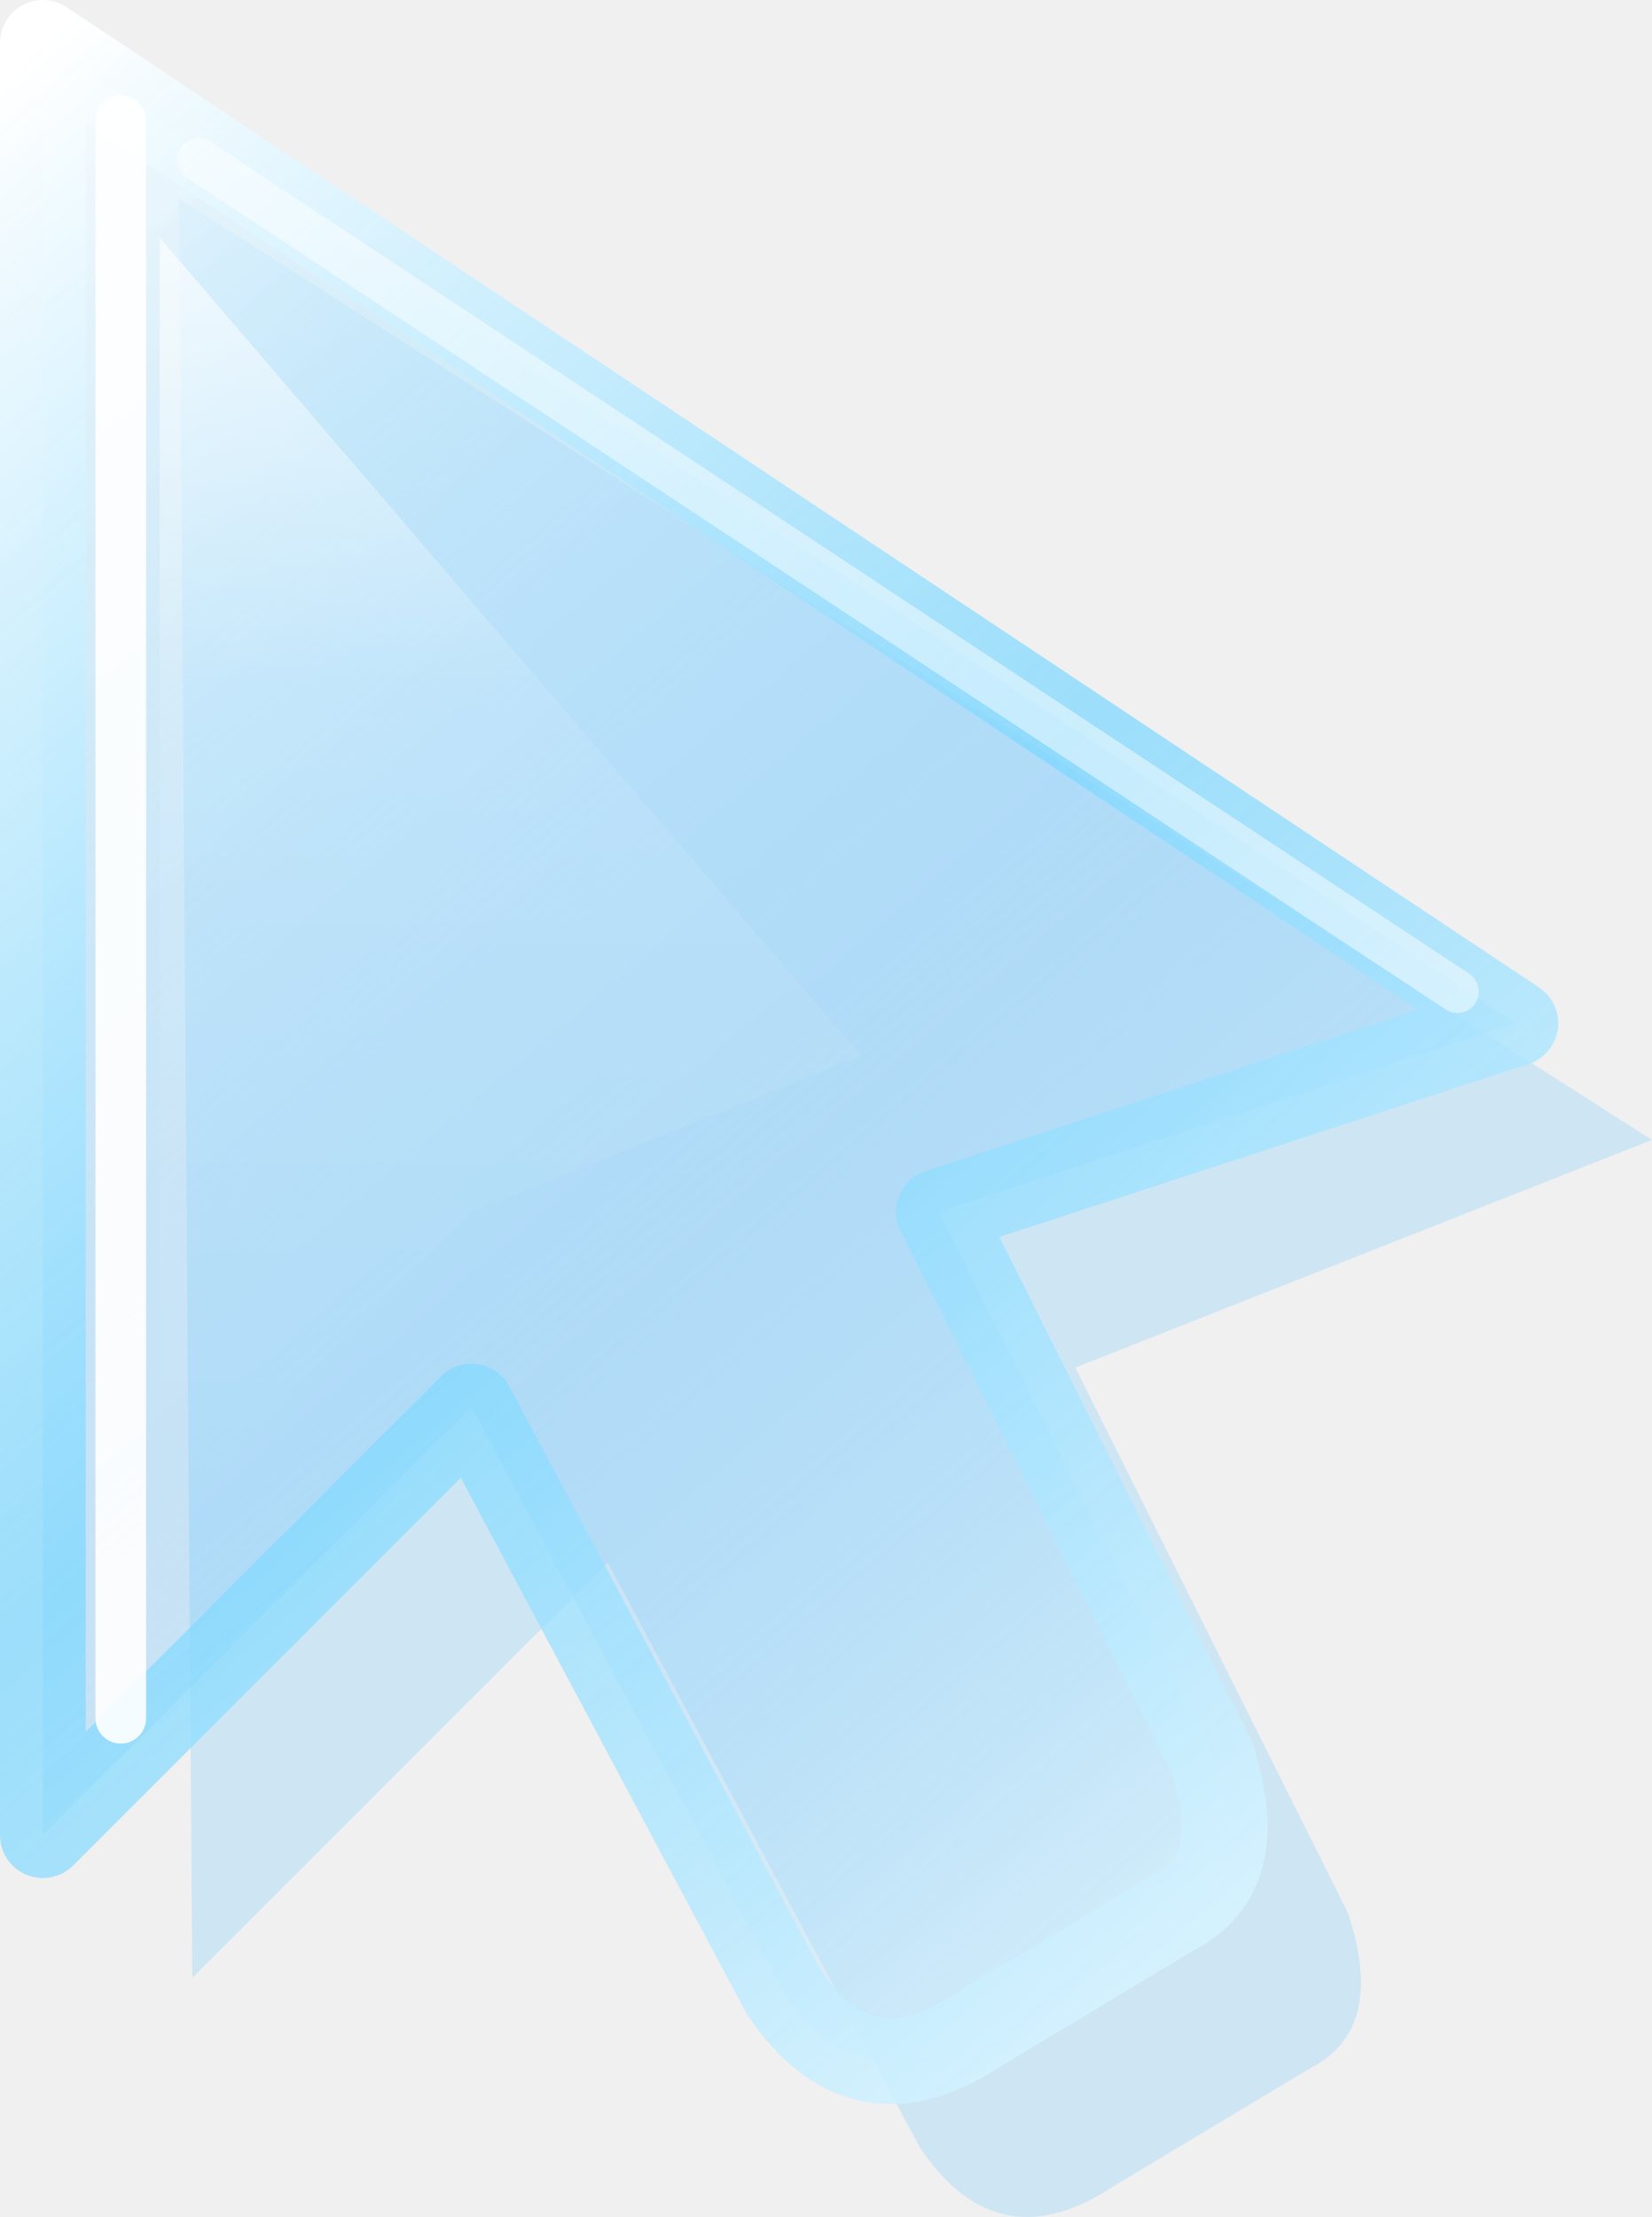
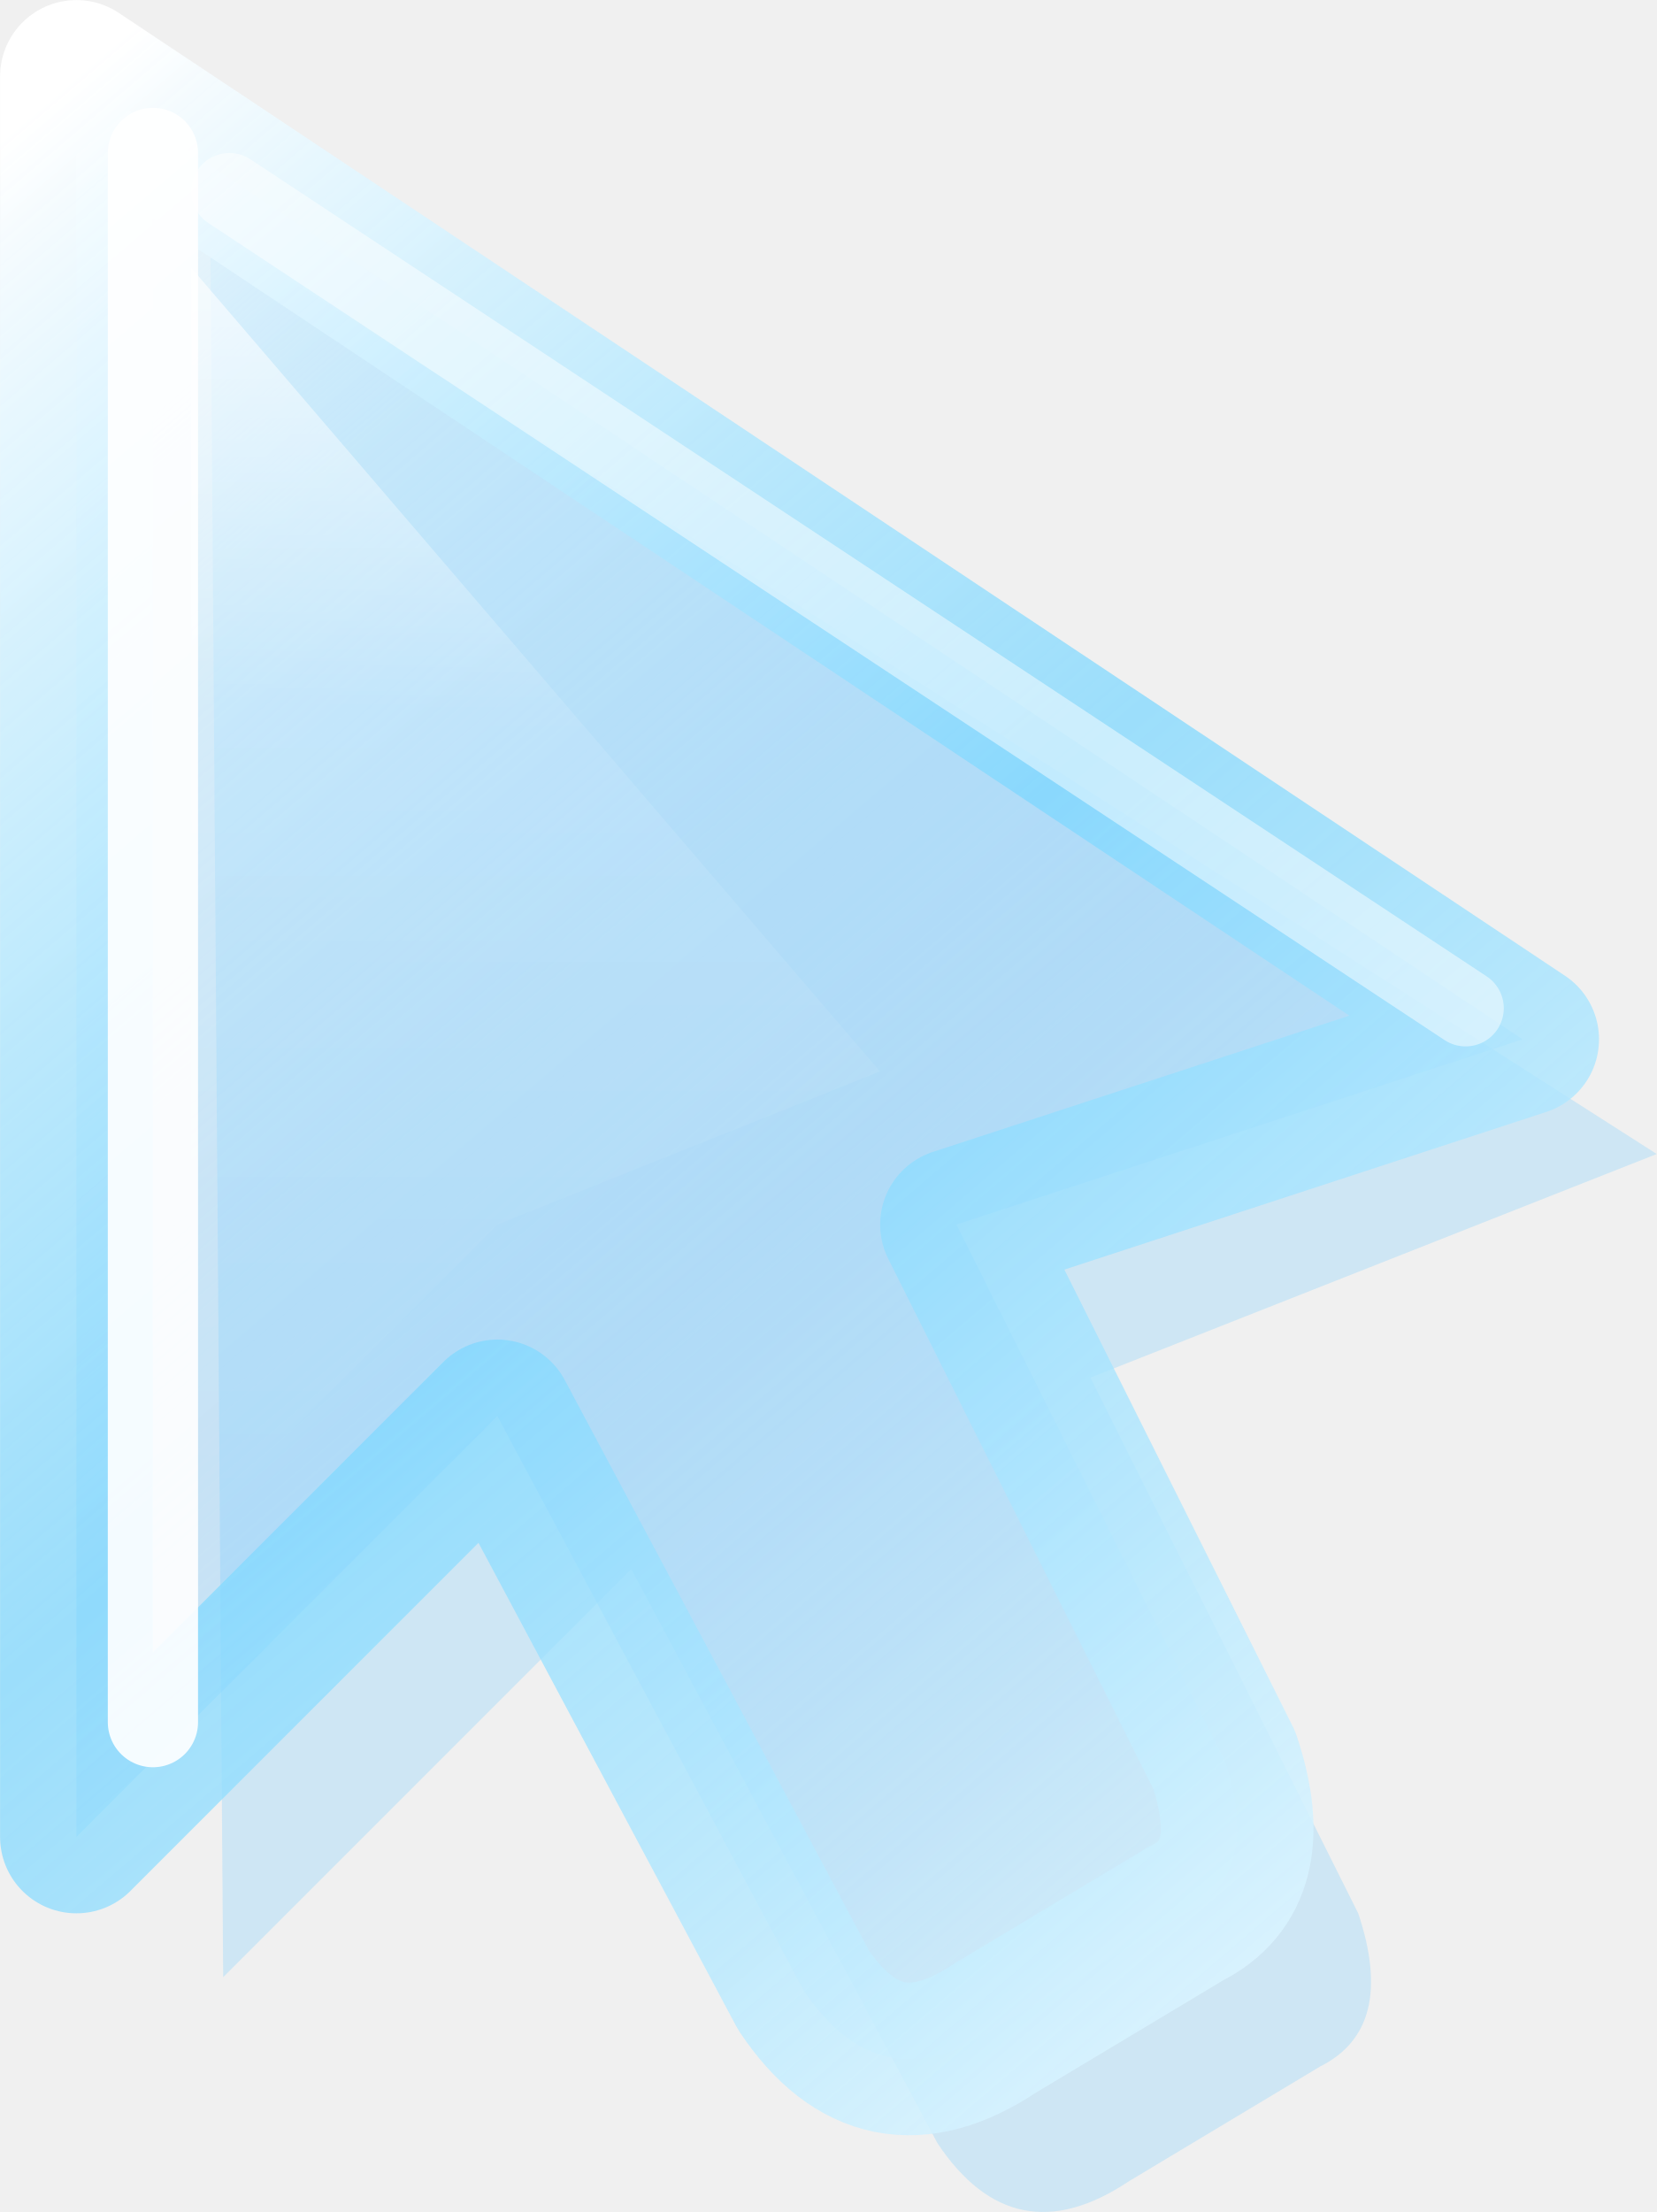
- <svg xmlns="http://www.w3.org/2000/svg" version="1.1" width="42.4" height="56.9" viewBox="0,0,42.4,56.9">
+ <svg xmlns="http://www.w3.org/2000/svg" version="1.1" width="23.867" height="31.861" viewBox="0,0,23.867,31.861">
  <defs>
-     <linearGradient x1="219.9" y1="152.65" x2="264.15" y2="204.45" gradientUnits="userSpaceOnUse" id="color-1">
+     <linearGradient x1="219.9" y1="152.65" x2="244.293" y2="181.205" gradientUnits="userSpaceOnUse" id="color-1">
      <stop offset="0" stop-color="#ffffff" stop-opacity="0.92" />
      <stop offset="0.18" stop-color="#bfe9ff" stop-opacity="0.58" />
      <stop offset="0.52" stop-color="#65bfff" stop-opacity="0.28" />
      <stop offset="0.82" stop-color="#d9f5ff" stop-opacity="0.48" />
      <stop offset="1" stop-color="#ffffff" stop-opacity="0.82" />
    </linearGradient>
-     <linearGradient x1="219.9" y1="152.65" x2="264.15" y2="204.45" gradientUnits="userSpaceOnUse" id="color-2">
+     <linearGradient x1="219.9" y1="152.65" x2="244.293" y2="181.205" gradientUnits="userSpaceOnUse" id="color-2">
      <stop offset="0" stop-color="#ffffff" stop-opacity="0.98" />
      <stop offset="0.45" stop-color="#7bd7ff" stop-opacity="0.72" />
      <stop offset="1" stop-color="#ffffff" stop-opacity="0.95" />
    </linearGradient>
-     <linearGradient x1="222.9" y1="157.65" x2="222.9" y2="190.65" gradientUnits="userSpaceOnUse" id="color-3">
+     <linearGradient x1="221.554" y1="155.406" x2="221.554" y2="173.598" gradientUnits="userSpaceOnUse" id="color-3">
      <stop offset="0" stop-color="#ffffff" stop-opacity="0.9" />
      <stop offset="0.35" stop-color="#ffffff" stop-opacity="0.15" />
      <stop offset="1" stop-color="#ffffff" stop-opacity="0" />
    </linearGradient>
  </defs>
  <g transform="translate(-218.8,-151.55)">
    <g data-paper-data="{&quot;isPaintingLayer&quot;:true}" fill-rule="nonzero" stroke-miterlimit="10" stroke-dasharray="" stroke-dashoffset="0" style="mix-blend-mode: normal">
-       <path d="M261.2,180.807l-14.8,5.843l7,14c0.667,2 0.333,3.333 -1,4l-5,3c-2,1.333 -3.667,1 -5,-1l-8,-15l-10.665,10.665l-0.335,-45.665z" fill="#69c9ff" stroke="none" stroke-width="1" stroke-linecap="butt" stroke-linejoin="miter" opacity="0.25" />
-       <path d="M257.695,177.811l-14.795,4.839l7,14c0.667,2 0.333,3.333 -1,4l-5,3c-2,1.333 -3.667,1 -5,-1l-8,-15l-11,11v-46z" fill="url(#color-1)" stroke="url(#color-2)" stroke-width="2.2" stroke-linecap="butt" stroke-linejoin="round" />
-       <path d="M240.9,178.65l-10,4l-8,8v-33z" fill="url(#color-3)" stroke="none" stroke-width="1" stroke-linecap="butt" stroke-linejoin="miter" opacity="0.7" />
-       <path d="M221.9,154.65v41" fill="#000000" stroke-opacity="0.9" stroke="#ffffff" stroke-width="1.3" stroke-linecap="round" stroke-linejoin="miter" />
-       <path d="M223.9,155.65l32.304,21.348" fill="#000000" stroke-opacity="0.48" stroke="#ffffff" stroke-width="1.1" stroke-linecap="round" stroke-linejoin="miter" />
+       <path d="M242.667,168.172l-8.159,3.221l3.859,7.718c0.368,1.103 0.184,1.838 -0.551,2.205l-2.756,1.654c-1.103,0.735 -2.021,0.551 -2.756,-0.551l-4.41,-8.269l-5.879,5.879l-0.185,-25.173z" fill="#69c9ff" stroke="none" stroke-width="1" stroke-linecap="butt" stroke-linejoin="miter" opacity="0.25" />
+       <path d="M240.735,166.52l-8.156,2.668l3.859,7.718c0.368,1.103 0.184,1.838 -0.551,2.205l-2.756,1.654c-1.103,0.735 -2.021,0.551 -2.756,-0.551l-4.41,-8.269l-6.064,6.064v-25.358z" fill="url(#color-1)" stroke="url(#color-2)" stroke-width="2.2" stroke-linecap="butt" stroke-linejoin="round" />
+       <path d="M231.477,166.983l-5.513,2.205l-4.41,4.41v-18.192z" fill="url(#color-3)" stroke="none" stroke-width="1" stroke-linecap="butt" stroke-linejoin="miter" opacity="0.7" />
+       <path d="M221.003,153.753v22.602" fill="#000000" stroke-opacity="0.9" stroke="#ffffff" stroke-width="1.3" stroke-linecap="round" stroke-linejoin="miter" />
+       <path d="M222.105,154.304l17.808,11.768" fill="#000000" stroke-opacity="0.48" stroke="#ffffff" stroke-width="1.1" stroke-linecap="round" stroke-linejoin="miter" />
    </g>
  </g>
</svg>
